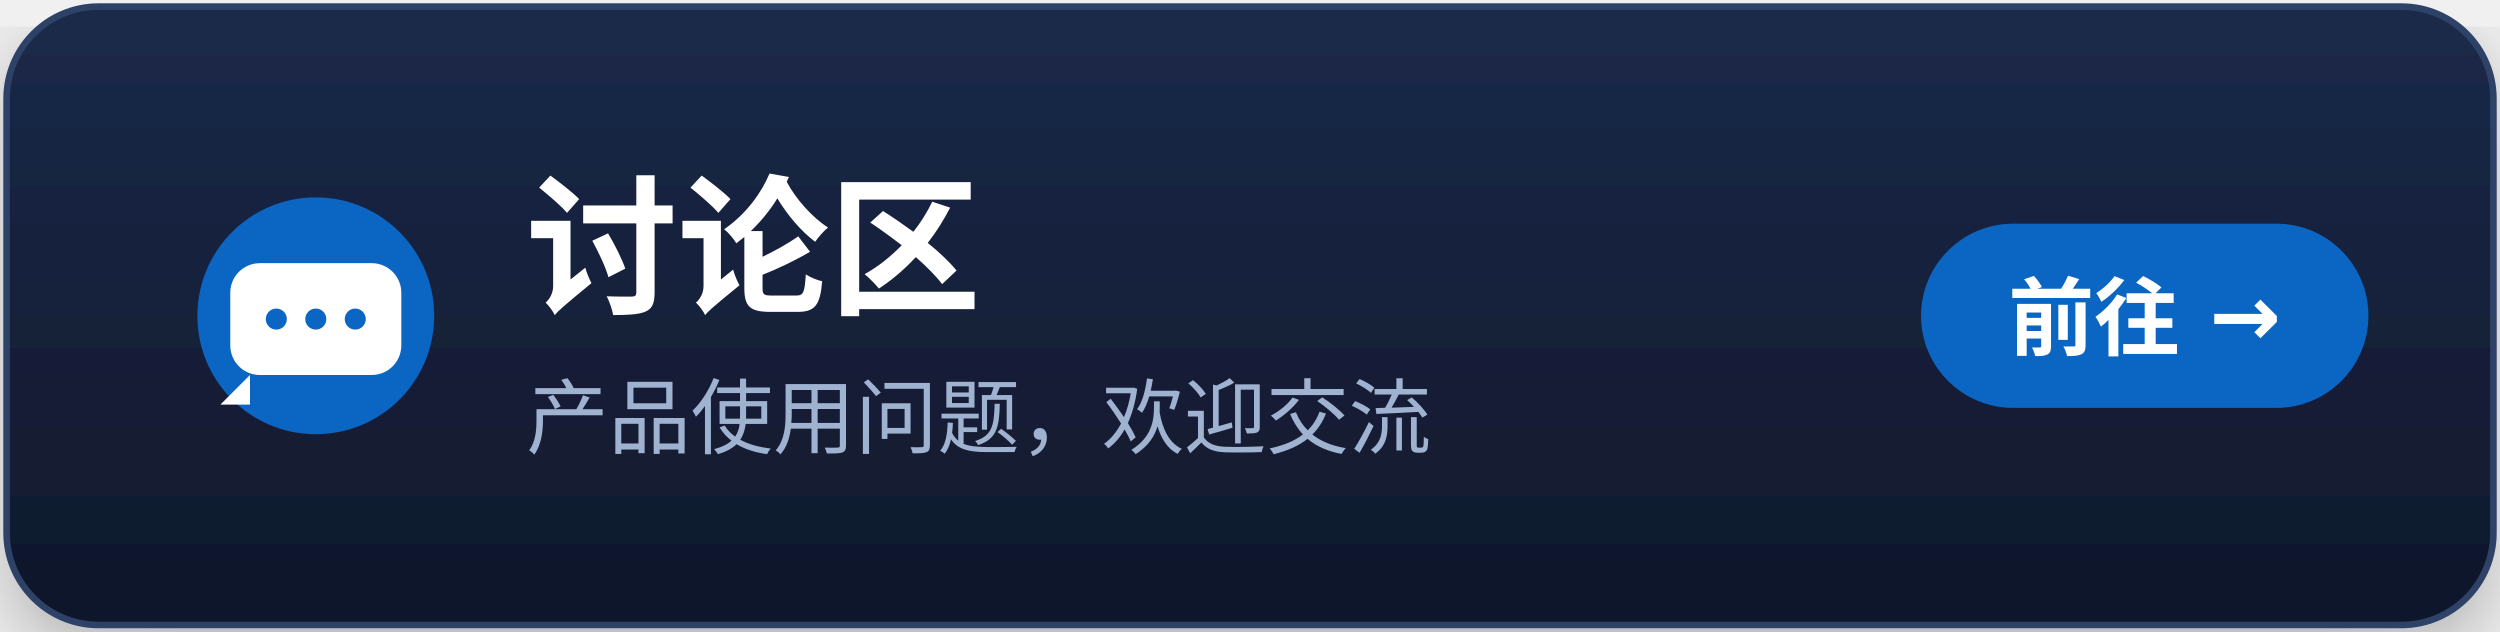
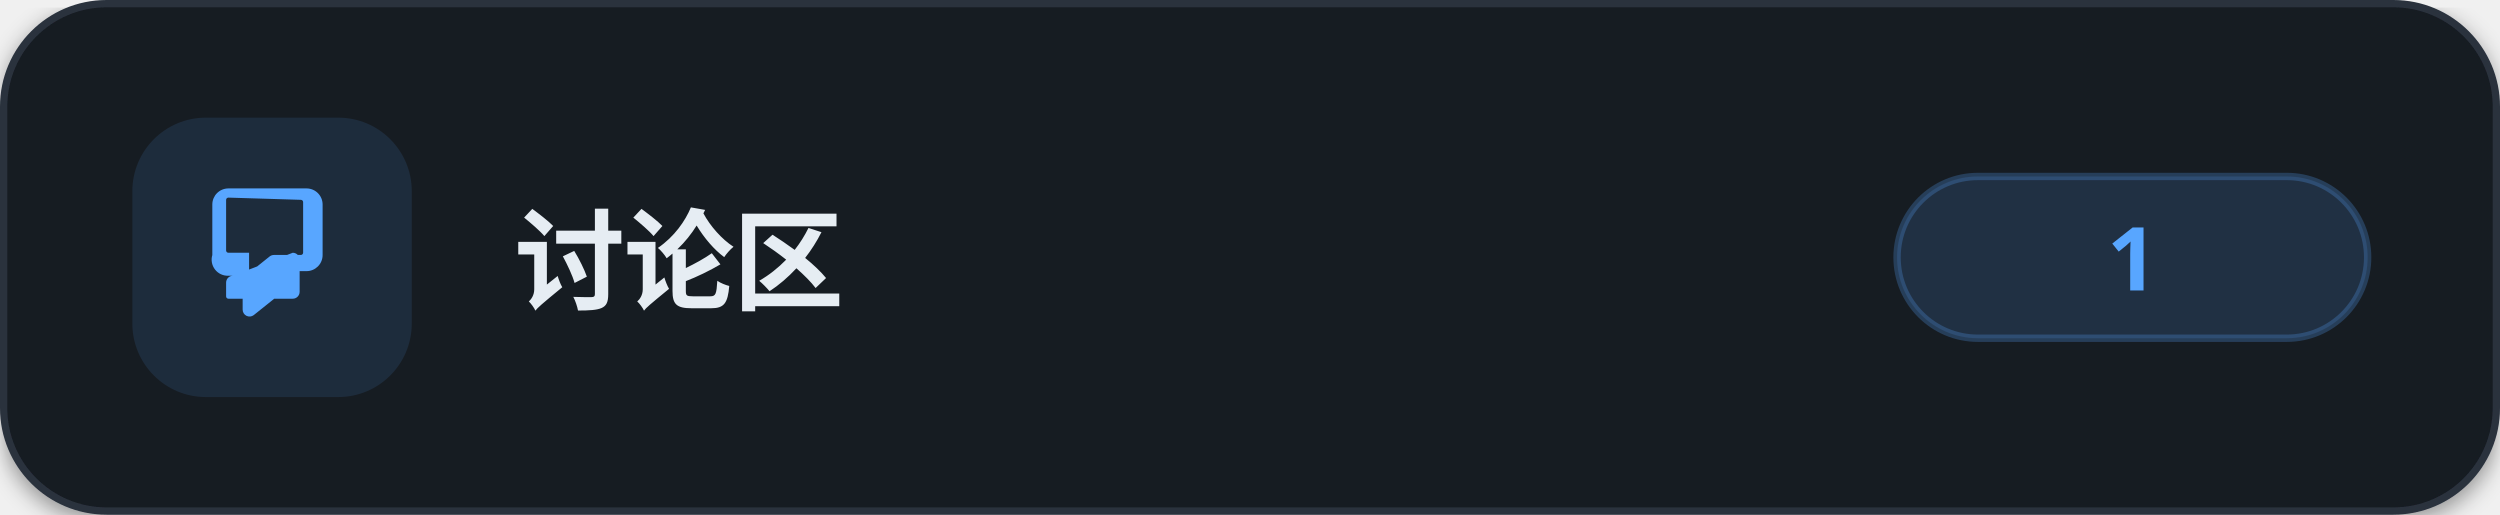
- <svg xmlns="http://www.w3.org/2000/svg" width="380" height="96" viewBox="0 0 380 96" role="img" aria-label="讨论区">
+ <svg xmlns="http://www.w3.org/2000/svg" width="340" height="70" viewBox="0 0 340 70" role="img" aria-label="讨论区">
  <defs>
-     <linearGradient id="bg" x1="0" y1="0" x2="0" y2="1">
-       <stop offset="0" stop-color="#1B2A4A" />
-       <stop offset="1" stop-color="#0F1729" />
-     </linearGradient>
    <filter id="shadow" x="-20%" y="-20%" width="140%" height="140%">
-       <feDropShadow dx="0" dy="4" stdDeviation="8" flood-color="#0B1220" flood-opacity="0.35" />
+       <feDropShadow dx="0" dy="1" stdDeviation="1.5" flood-color="#000000" flood-opacity="0.4" />
    </filter>
  </defs>
  <g filter="url(#shadow)">
-     <rect x="1" y="1" width="378" height="94" rx="14" fill="url(#bg)" />
-     <rect x="1" y="1" width="378" height="94" rx="14" fill="none" stroke="#2E4268" stroke-width="1" />
+     <rect x="0.5" y="0.5" width="339" height="69" rx="14" fill="#161b22" stroke="#2a313c" stroke-width="1" />
  </g>
-   <circle cx="48" cy="48" r="18" fill="#0A66C2" />
-   <rect x="35" y="40" width="26" height="17" rx="4.5" fill="#FFFFFF" />
-   <path d="M38 57 L33.5 61.5 L38 61.5 Z" fill="#FFFFFF" />
-   <circle cx="42" cy="48.5" r="1.6" fill="#0A66C2" />
-   <circle cx="48" cy="48.5" r="1.6" fill="#0A66C2" />
-   <circle cx="54" cy="48.5" r="1.6" fill="#0A66C2" />
-   <text x="80" y="46" font-family="'PingFang SC','Microsoft YaHei','Noto Sans SC',sans-serif" font-size="23" font-weight="600" fill="#FFFFFF">讨论区</text>
-   <text x="80" y="68" font-family="'PingFang SC','Microsoft YaHei','Noto Sans SC',sans-serif" font-size="12.5" fill="#9FB3D1">产品使用问题，欢迎交流</text>
-   <rect x="292" y="34" width="68" height="28" rx="14" fill="#0A66C2" />
-   <text x="326" y="53" text-anchor="middle" font-family="'PingFang SC','Microsoft YaHei','Noto Sans SC',sans-serif" font-size="13" font-weight="600" fill="#FFFFFF">前往 →</text>
+   <rect x="18" y="16" width="38" height="38" rx="10" fill="#58a6ff" fill-opacity="0.12" />
+   <g transform="translate(27,25) scale(1.25)" fill="#58a6ff">
+     <path d="M1.5 2.25A1.75 1.75 0 0 1 3.25 0.5h8.5A1.75 1.75 0 0 1 13.5 2.25v5.5A1.75 1.75 0 0 1 11.75 9.5h-1.846c-.473.007-.94.106-1.369.303L5.25 11.25v-1.25H3.25A1.75 1.75 0 0 1 1.5 7.75Zm1.75-.75a.25.25 0 0 0-.25.25v5.5c0 .138.112.25.25.25h2.25v2.194l2.234-1.79a.75.75 0 0 1 .466-.164h2.93a.25.25 0 0 0 .25-.25v-5.5a.25.25 0 0 0-.25-.25Zm7 6a.75.75 0 0 1 .75.75v3.5a.75.75 0 0 1-.75.75h-2.016l-2.234 1.79a.75.75 0 0 1-1.2-.6v-1.19H3.25a.25.25 0 0 1-.25-.25v-1.5a.75.75 0 0 1 .75-.75Z" />
+   </g>
+   <text x="70" y="41" font-family="'PingFang SC','Microsoft YaHei','Noto Sans SC','Segoe UI',sans-serif" font-size="15" font-weight="600" letter-spacing="-0.15" fill="#e6edf3">讨论区</text>
+   <rect x="258" y="24" width="64" height="22" rx="11" fill="#58a6ff" fill-opacity="0.15" stroke="#58a6ff" stroke-opacity="0.25" />
+   <text x="290" y="39.5" text-anchor="middle" font-family="'PingFang SC','Microsoft YaHei','Noto Sans SC','Segoe UI',sans-serif" font-size="12" font-weight="600" fill="#58a6ff">1</text>
</svg>
